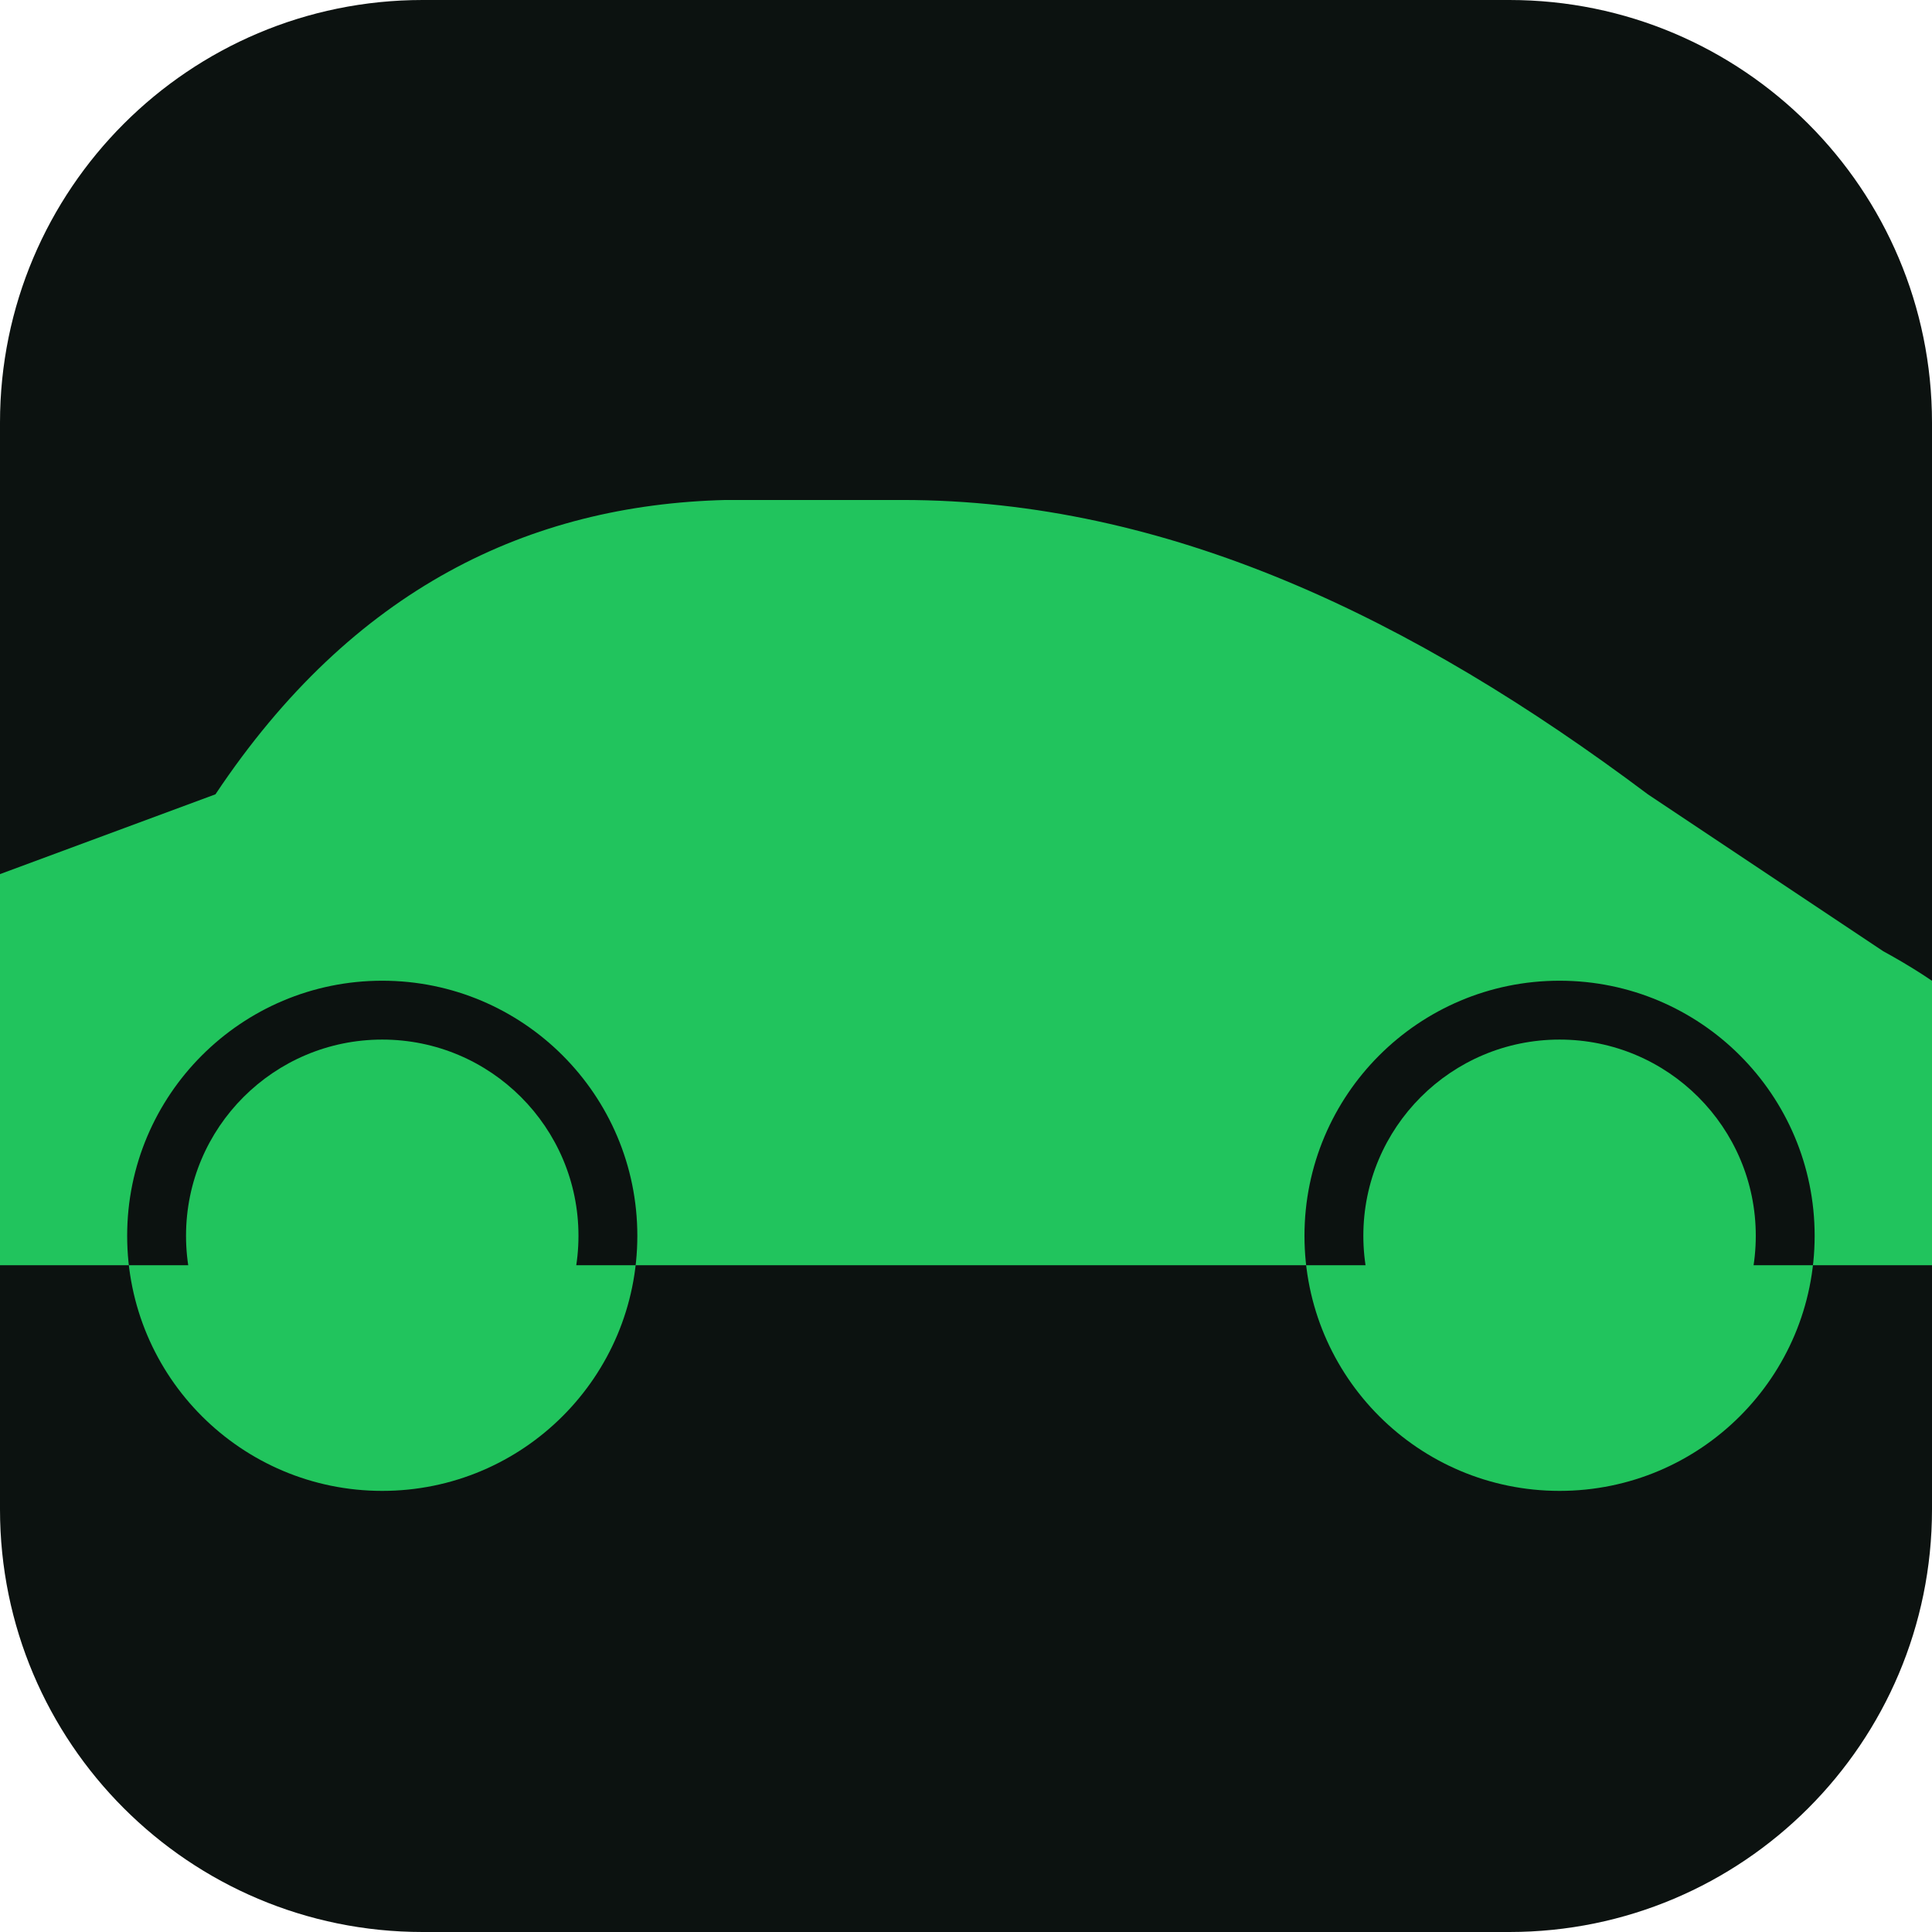
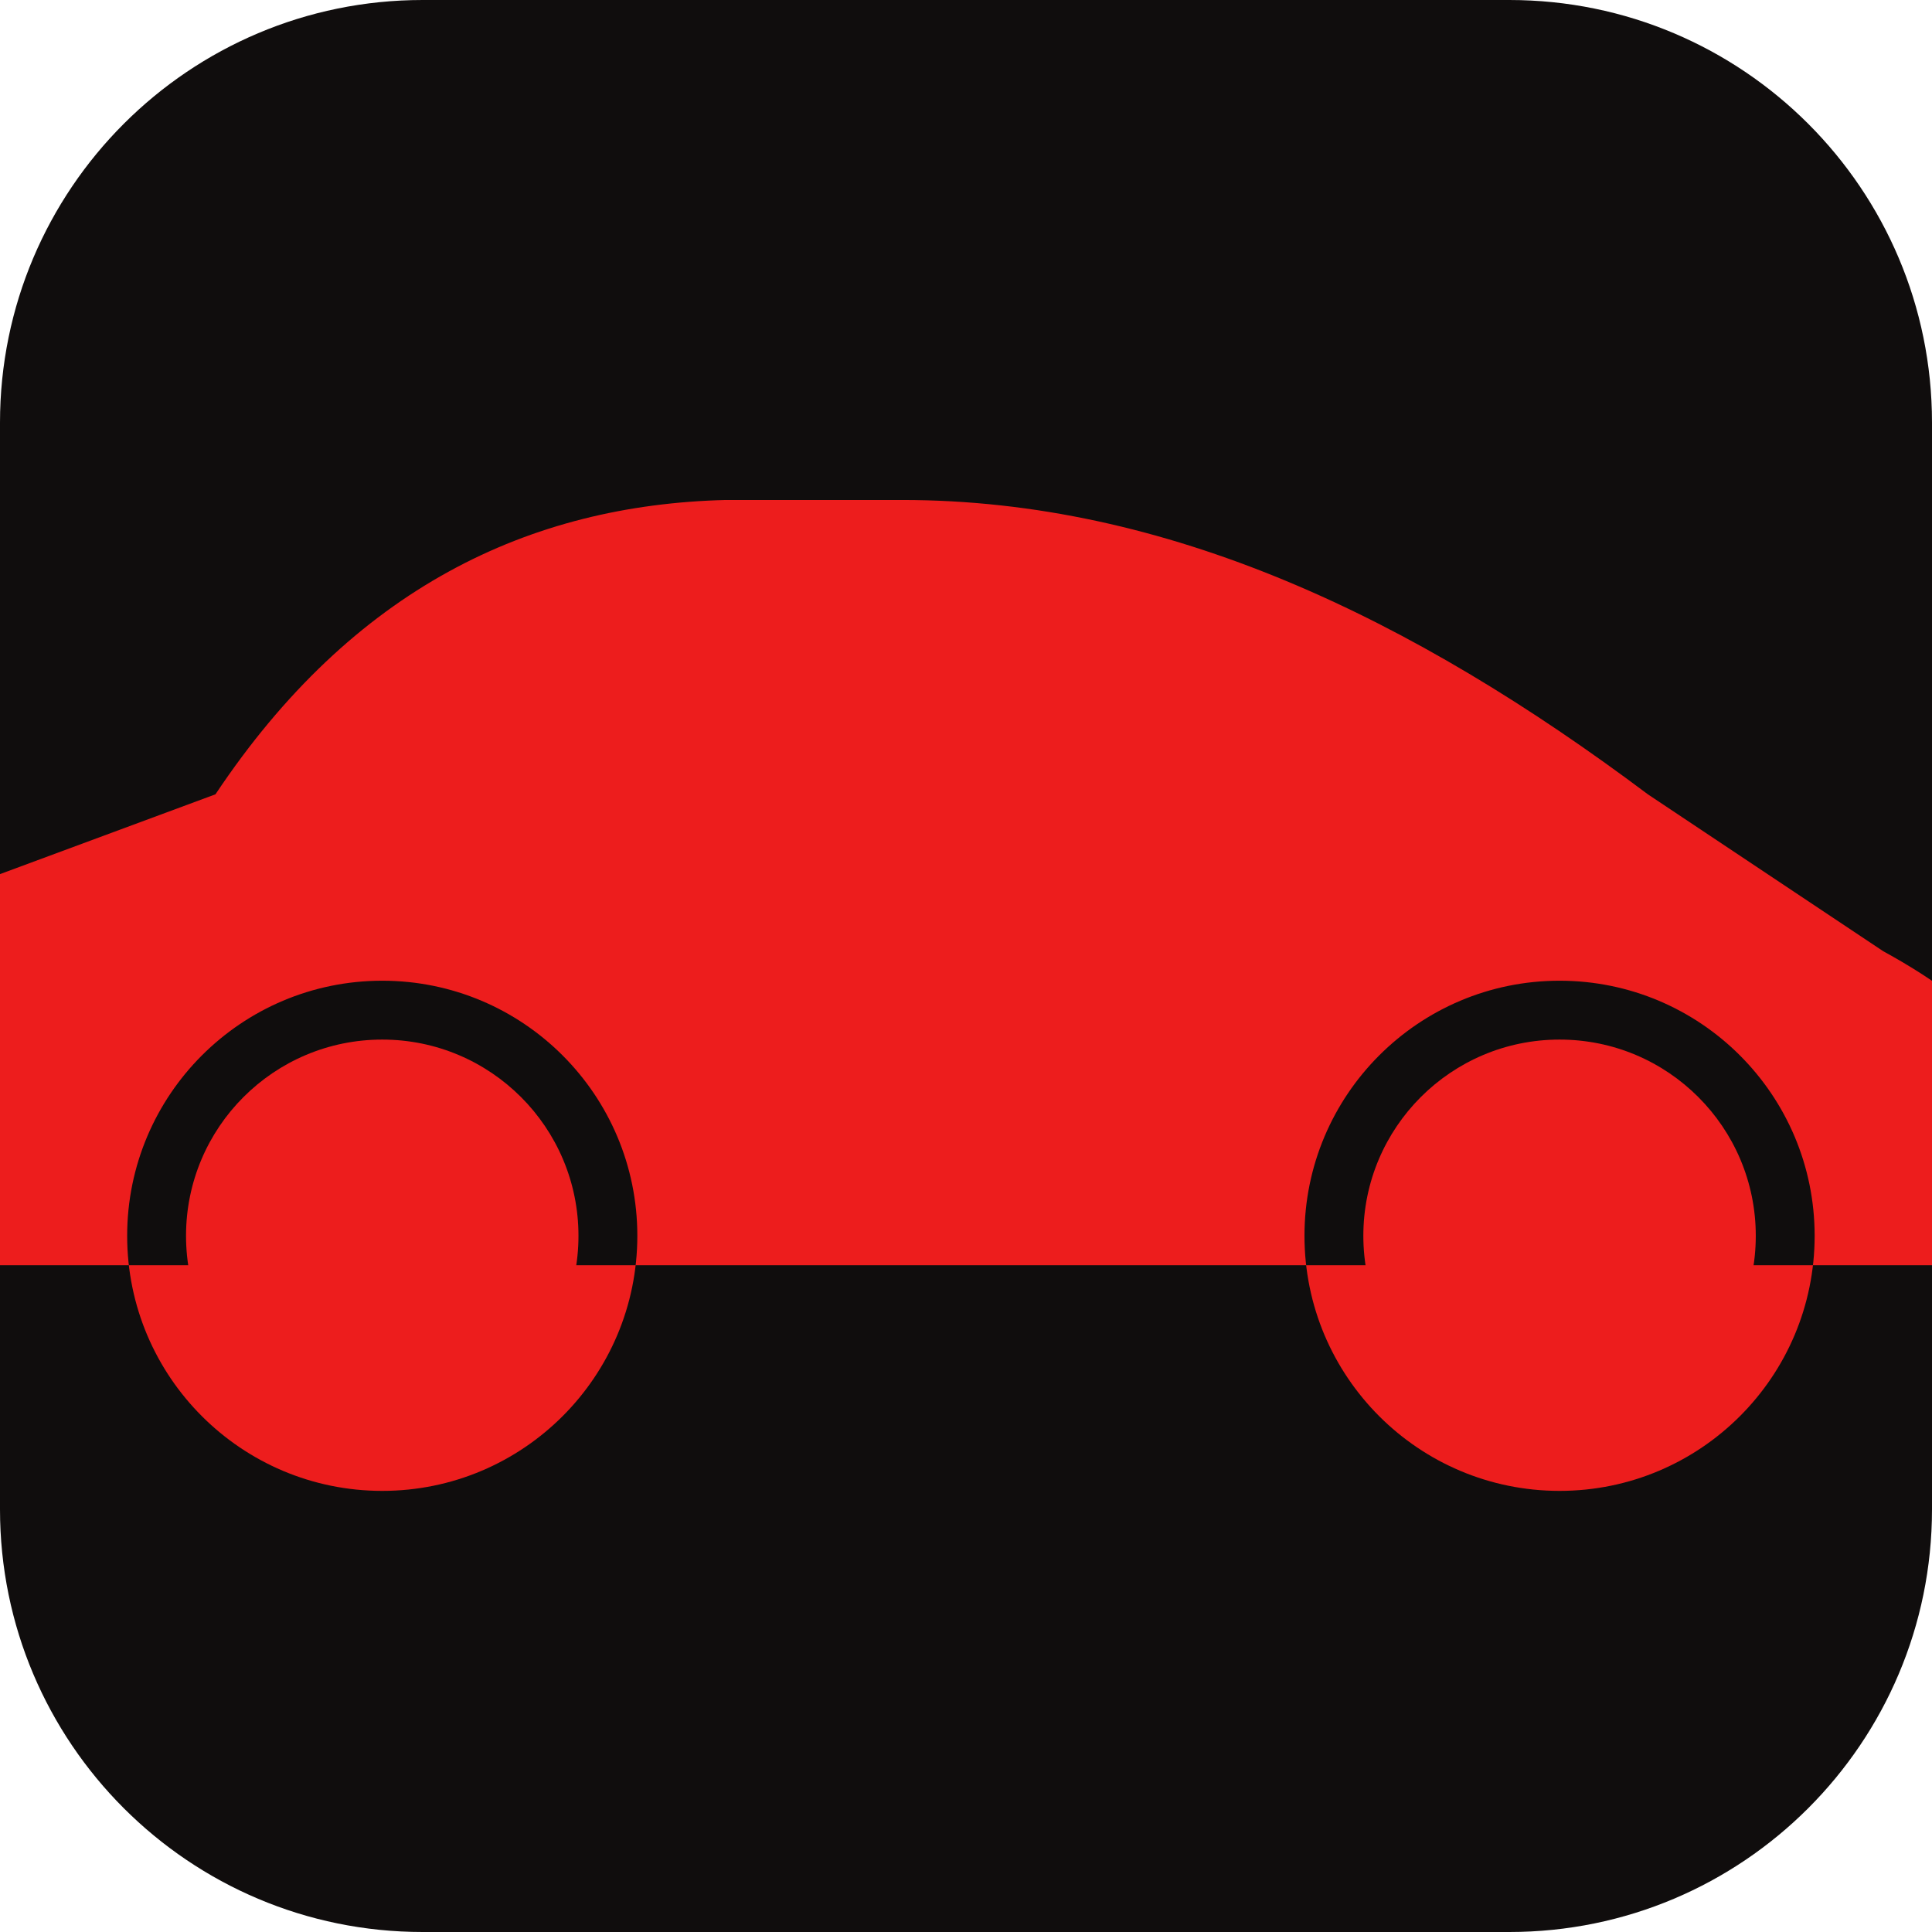
<svg xmlns="http://www.w3.org/2000/svg" viewBox="0 0 512 512" width="512" height="512" role="img" aria-label="Vintrax">
-   <rect width="512" height="512" rx="112" fill="#0c1210" />
-   <g transform="translate(256 256) scale(1.3) translate(-265 -257)" fill="#21c45d">
+   <rect width="512" height="512" rx="112" fill="#100d0d" />
+   <g transform="translate(256 256) scale(1.3) translate(-265 -257)" fill="#ed1d1d">
    <path fill-rule="evenodd" d="M44 318 L44 262 C44 252 48 246 58 242 L112 222 C140 180 176 163 216 162 L252 162 C306 162 356 186 404 222 L452 254 C474 266 486 280 486 298 L484 318 Z M94 312 a52 52 0 1 0 104 0 a52 52 0 1 0 -104 0 Z M334 312 a52 52 0 1 0 104 0 a52 52 0 1 0 -104 0 Z" />
    <path fill-rule="evenodd" d="M106 312 a40 40 0 1 0 80 0 a40 40 0 1 0 -80 0 Z M346 312 a40 40 0 1 0 80 0 a40 40 0 1 0 -80 0 Z" />
  </g>
</svg>
